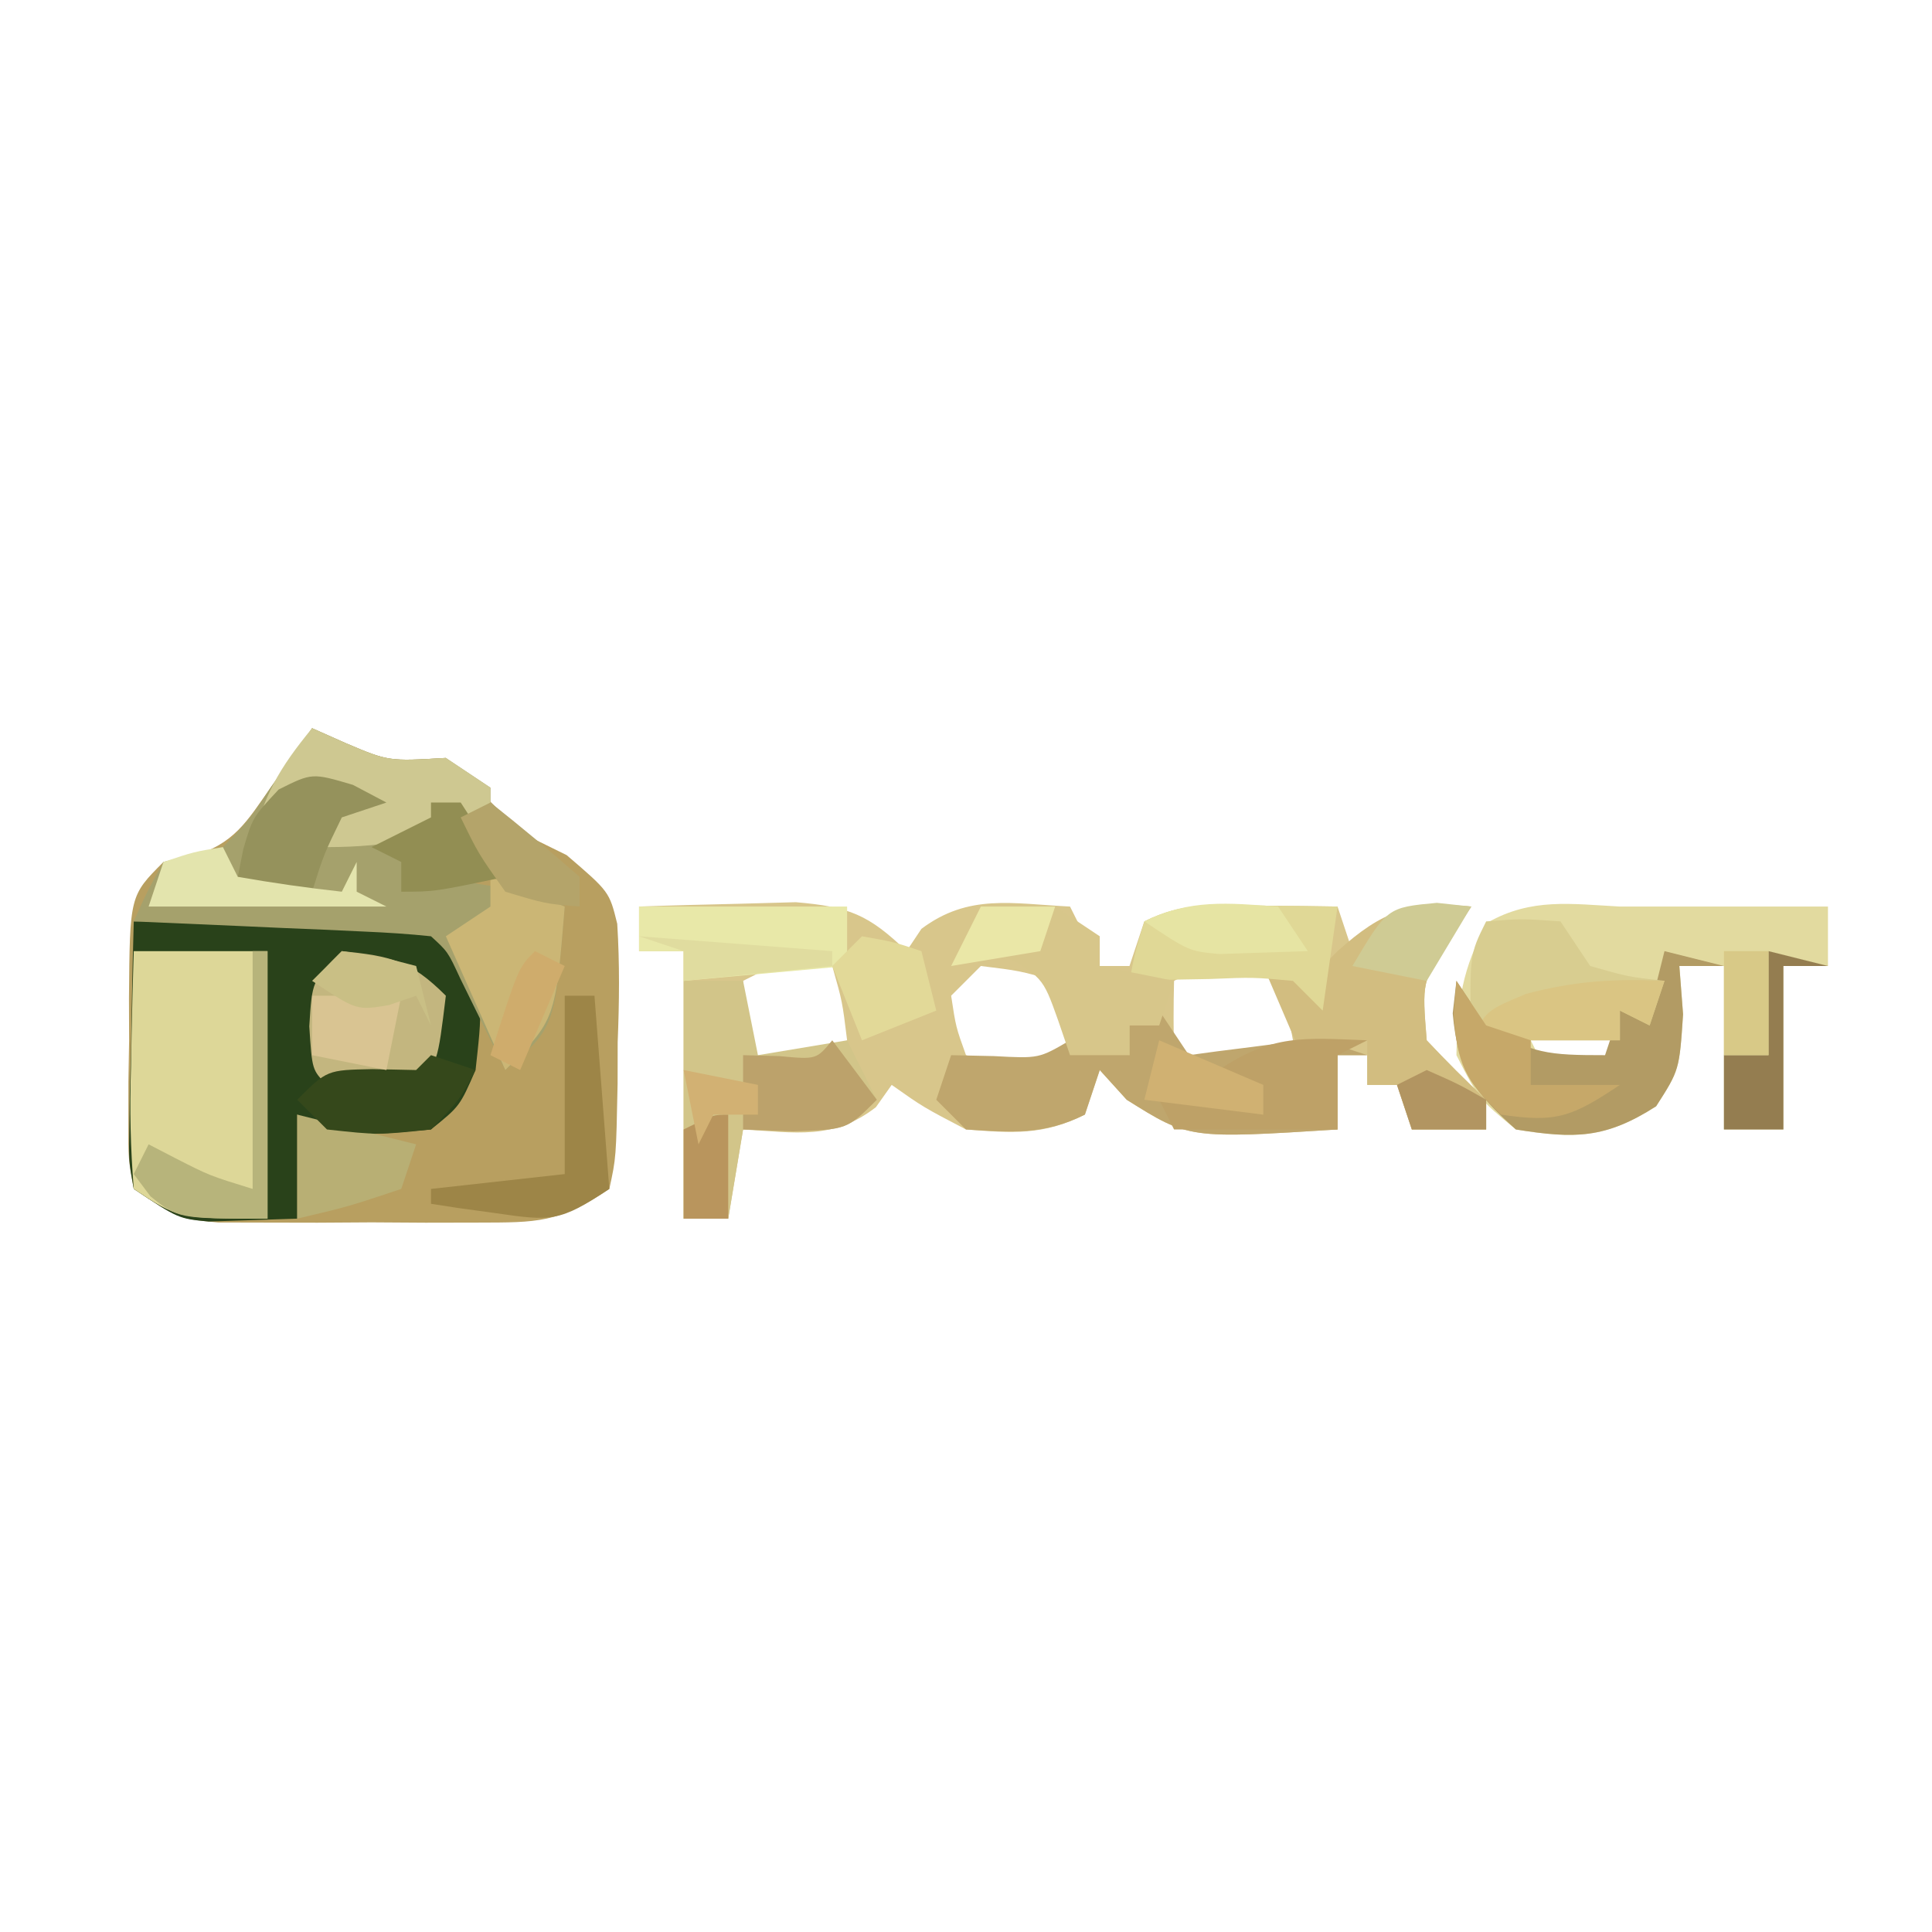
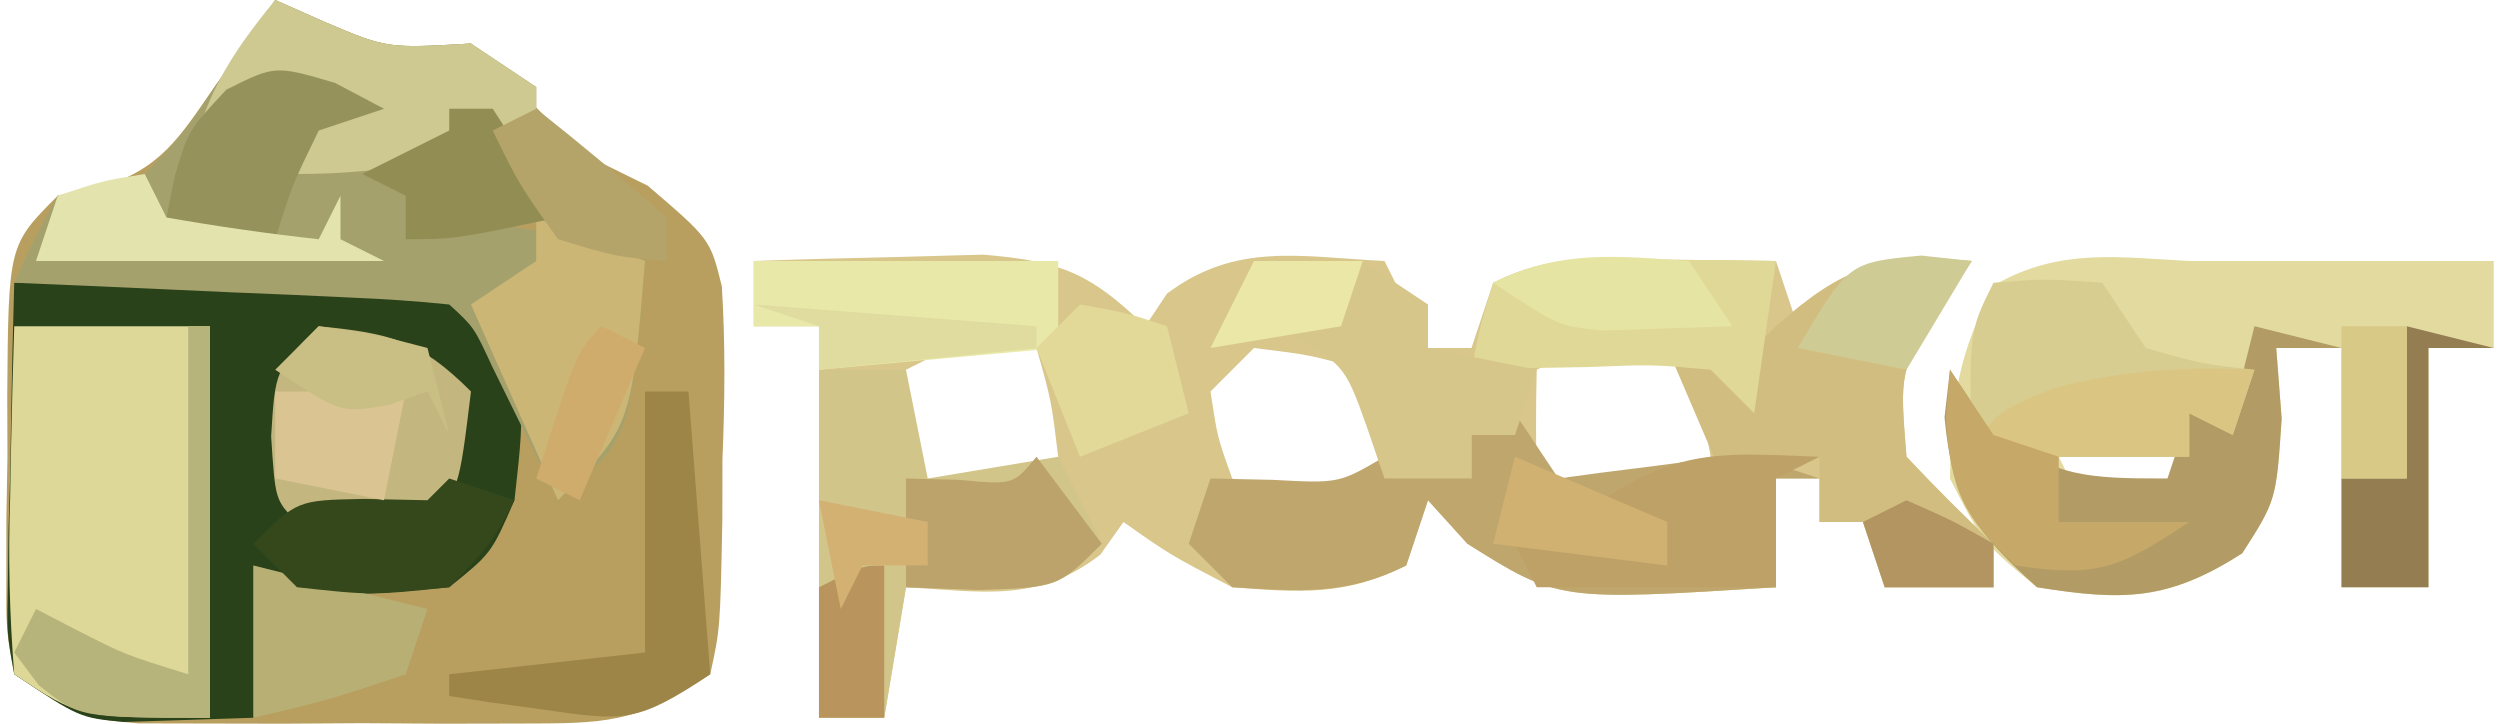
- <svg xmlns="http://www.w3.org/2000/svg" version="1.1" width="130" height="130">
+ <svg xmlns="http://www.w3.org/2000/svg" version="1.1" width="114" height="33" viewBox="8.634 49 114.366 33.273">
  <path d="M0 0 C1.114 0.495 1.114 0.495 2.25 1 C5.139 2.228 5.139 2.228 9 2 C10.711 3.621 12.373 5.295 14 7 C15.033 7.508 16.065 8.016 17.129 8.539 C20 11 20 11 20.533 13.162 C20.7 15.84 20.671 18.444 20.562 21.125 C20.561 22.044 20.559 22.963 20.557 23.91 C20.458 28.9 20.458 28.9 20 31 C16.546 33.302 15.195 33.257 11.125 33.266 C9.975 33.268 8.825 33.271 7.641 33.273 C6.439 33.266 5.238 33.258 4 33.25 C2.198 33.262 2.198 33.262 0.359 33.273 C-1.365 33.27 -1.365 33.27 -3.125 33.266 C-4.707 33.262 -4.707 33.262 -6.32 33.259 C-9 33 -9 33 -12 31 C-12.372 28.969 -12.372 28.969 -12.363 26.5 C-12.363 25.613 -12.362 24.726 -12.361 23.812 C-12.345 22.884 -12.329 21.956 -12.312 21 C-12.317 19.608 -12.317 19.608 -12.322 18.188 C-12.267 11.267 -12.267 11.267 -10 9 C-9.049 8.816 -9.049 8.816 -8.078 8.629 C-5.242 7.77 -4.426 6.337 -2.75 3.938 C-2.229 3.204 -1.708 2.471 -1.172 1.715 C-0.785 1.149 -0.398 0.583 0 0 Z " fill="#B89F60" transform="translate(21,49)" />
  <path d="M0 0 C2.249 -0.081 4.5 -0.139 6.75 -0.188 C8.003 -0.222 9.256 -0.257 10.547 -0.293 C14.141 0.012 15.447 0.544 18 3 C18.33 2.505 18.66 2.01 19 1.5 C22.176 -0.882 25.102 -0.192 29 0 C29.66 1.32 30.32 2.64 31 4 C31.66 4 32.32 4 33 4 C33.33 3.01 33.66 2.02 34 1 C36.645 -0.322 38.678 -0.097 41.625 -0.062 C43.129 -0.049 43.129 -0.049 44.664 -0.035 C45.435 -0.024 46.206 -0.012 47 0 C47.495 1.485 47.495 1.485 48 3 C48.392 2.505 48.784 2.01 49.188 1.5 C51.551 -0.456 53.014 -0.242 56 0 C55.505 0.743 55.01 1.485 54.5 2.25 C52.681 5.063 52.681 5.063 53 9 C54.292 10.373 55.624 11.71 57 13 C57 13.66 57 14.32 57 15 C55.35 15 53.7 15 52 15 C51.505 13.515 51.505 13.515 51 12 C50.34 12 49.68 12 49 12 C49 11.34 49 10.68 49 10 C48.34 10 47.68 10 47 10 C47 11.65 47 13.3 47 15 C37.004 15.63 37.004 15.63 32.812 13 C32.214 12.34 31.616 11.68 31 11 C30.67 11.99 30.34 12.98 30 14 C27.18 15.41 25.13 15.245 22 15 C19.125 13.5 19.125 13.5 17 12 C16.649 12.495 16.299 12.99 15.938 13.5 C13.056 15.731 10.53 15.2 7 15 C6.67 16.98 6.34 18.96 6 21 C5.01 21 4.02 21 3 21 C3 15.06 3 9.12 3 3 C2.01 3 1.02 3 0 3 C0 2.01 0 1.02 0 0 Z M7 5 C6.959 6.666 6.957 8.334 7 10 C9.397 10.68 9.397 10.68 12 11 C12.66 10.34 13.32 9.68 14 9 C13.68 6.397 13.68 6.397 13 4 C9.711 3.633 9.711 3.633 7 5 Z M23 4 C22.34 4.66 21.68 5.32 21 6 C21.319 8.108 21.319 8.108 22 10 C24.397 10.68 24.397 10.68 27 11 C27.66 10.34 28.32 9.68 29 9 C28.681 6.892 28.681 6.892 28 5 C25.603 4.32 25.603 4.32 23 4 Z M36 5 C35.959 6.666 35.957 8.334 36 10 C38.354 10.688 38.354 10.688 41 11 C41.99 10.34 42.98 9.68 44 9 C43.502 6.244 43.502 6.244 42 4 C38.711 3.594 38.711 3.594 36 5 Z " fill="#D8C68B" transform="translate(43,61)" />
  <path d="M0 0 C3.271 -0.087 6.541 -0.14 9.812 -0.188 C10.741 -0.213 11.67 -0.238 12.627 -0.264 C13.966 -0.278 13.966 -0.278 15.332 -0.293 C16.565 -0.317 16.565 -0.317 17.823 -0.341 C20 0 20 0 21.768 1.303 C23.825 4.136 23.355 6.627 23 10 C21.938 12.438 21.938 12.438 20 14 C14.045 14.522 14.045 14.522 11 13 C11 15.31 11 17.62 11 20 C9.742 20.041 8.484 20.082 7.188 20.125 C6.48 20.148 5.772 20.171 5.043 20.195 C3 20 3 20 0 18 C-0.341 16.121 -0.341 16.121 -0.293 13.867 C-0.283 13.062 -0.274 12.256 -0.264 11.426 C-0.239 10.584 -0.213 9.742 -0.188 8.875 C-0.174 8.026 -0.16 7.176 -0.146 6.301 C-0.111 4.2 -0.057 2.1 0 0 Z " fill="#29421A" transform="translate(9,62)" />
  <path d="M0 0 C0.99 0 1.98 0 3 0 C6.667 0 10.333 0 14 0 C14 1.32 14 2.64 14 4 C13.01 4 12.02 4 11 4 C11 7.63 11 11.26 11 15 C9.68 15 8.36 15 7 15 C7 11.37 7 7.74 7 4 C6.01 4 5.02 4 4 4 C4.124 5.609 4.124 5.609 4.25 7.25 C4 11 4 11 2.438 13.438 C-0.967 15.62 -3.034 15.637 -7 15 C-9.5 12.938 -9.5 12.938 -11 10 C-10.94 6.507 -10.637 4.096 -8.875 1.062 C-5.957 -0.591 -3.286 -0.176 0 0 Z M-5 4 C-1 5 -1 5 -1 5 Z M-6 9 C-5.67 9.66 -5.34 10.32 -5 11 C-3.35 10.67 -1.7 10.34 0 10 C0 9.67 0 9.34 0 9 C-1.98 9 -3.96 9 -6 9 Z " fill="#E2DA9F" transform="translate(109,61)" />
  <path d="M0 0 C1.114 0.495 1.114 0.495 2.25 1 C5.139 2.228 5.139 2.228 9 2 C9.99 2.66 10.98 3.32 12 4 C12 4.66 12 5.32 12 6 C9.667 6.778 7.386 7.424 5 8 C8.46 10.307 10.925 10.481 15 11 C15.66 11.33 16.32 11.66 17 12 C16.33 20.17 16.33 20.17 13 23 C12.584 22.151 12.584 22.151 12.16 21.285 C11.798 20.552 11.436 19.818 11.062 19.062 C10.703 18.332 10.343 17.601 9.973 16.848 C9.136 15.038 9.136 15.038 8 14 C6.514 13.843 5.021 13.749 3.527 13.684 C2.179 13.621 2.179 13.621 0.803 13.557 C-0.143 13.517 -1.088 13.478 -2.062 13.438 C-3.012 13.394 -3.961 13.351 -4.939 13.307 C-7.293 13.2 -9.646 13.098 -12 13 C-11.12 11.031 -11.12 11.031 -10 9 C-8.669 8.656 -7.336 8.324 -6 8 C-4.232 6.165 -4.232 6.165 -2.75 3.938 C-2.229 3.204 -1.708 2.471 -1.172 1.715 C-0.785 1.149 -0.398 0.583 0 0 Z " fill="#A5A16C" transform="translate(21,49)" />
  <path d="M0 0 C2.97 0 5.94 0 9 0 C9 5.94 9 11.88 9 18 C3 18 3 18 0 16 C-0.221 13.211 -0.281 10.653 -0.188 7.875 C-0.174 7.121 -0.16 6.367 -0.146 5.59 C-0.111 3.726 -0.057 1.863 0 0 Z " fill="#DDD798" transform="translate(9,64)" />
  <path d="M0 0 C0.66 0.99 1.32 1.98 2 3 C2.922 2.874 2.922 2.874 3.863 2.746 C4.672 2.644 5.48 2.542 6.312 2.438 C7.113 2.333 7.914 2.229 8.738 2.121 C11 2 11 2 14 3 C13.34 3 12.68 3 12 3 C12 4.65 12 6.3 12 8 C2.004 8.63 2.004 8.63 -2.188 6 C-2.786 5.34 -3.384 4.68 -4 4 C-4.33 4.99 -4.66 5.98 -5 7 C-7.763 8.381 -9.947 8.191 -13 8 C-13.66 7.34 -14.32 6.68 -15 6 C-14.67 5.01 -14.34 4.02 -14 3 C-13.051 3.021 -12.102 3.041 -11.125 3.062 C-8.093 3.226 -8.093 3.226 -6 2 C-3.875 2.438 -3.875 2.438 -2 3 C-2 2.34 -2 1.68 -2 1 C-1.34 0.67 -0.68 0.34 0 0 Z " fill="#BFA66D" transform="translate(78,68)" />
  <path d="M0 0 C-0.495 0.743 -0.99 1.485 -1.5 2.25 C-3.319 5.063 -3.319 5.063 -3 9 C-1.708 10.373 -0.376 11.71 1 13 C1 13.66 1 14.32 1 15 C-0.65 15 -2.3 15 -4 15 C-4.33 14.01 -4.66 13.02 -5 12 C-5.66 12 -6.32 12 -7 12 C-7 11.01 -7 10.02 -7 9 C-7.99 9 -8.98 9 -10 9 C-10.33 9.66 -10.66 10.32 -11 11 C-11.99 8.69 -12.98 6.38 -14 4 C-13.01 4.33 -12.02 4.66 -11 5 C-10.34 4.34 -9.68 3.68 -9 3 C-5.93 0.247 -4.115 -0.343 0 0 Z " fill="#D2BD80" transform="translate(99,61)" />
  <path d="M0 0 C1.32 0 2.64 0 4 0 C4.33 1.65 4.66 3.3 5 5 C6.98 4.67 8.96 4.34 11 4 C11.66 5.32 12.32 6.64 13 8 C11 10 11 10 7.375 10.125 C6.261 10.084 5.147 10.043 4 10 C3.67 11.98 3.34 13.96 3 16 C2.01 16 1.02 16 0 16 C0 10.72 0 5.44 0 0 Z " fill="#D2C589" transform="translate(46,66)" />
  <path d="M0 0 C1.32 0.33 2.64 0.66 4 1 C3.01 1 2.02 1 1 1 C1.124 2.609 1.124 2.609 1.25 4.25 C1 8 1 8 -0.562 10.438 C-3.967 12.62 -6.034 12.637 -10 12 C-12.842 9.449 -13.91 8.01 -14.25 4.188 C-14.168 3.466 -14.085 2.744 -14 2 C-13.01 3.485 -13.01 3.485 -12 5 C-8.964 6.923 -7.781 7 -4 7 C-3.67 6.01 -3.34 5.02 -3 4 C-2.34 4 -1.68 4 -1 4 C-0.67 2.68 -0.34 1.36 0 0 Z " fill="#B29B64" transform="translate(112,64)" />
  <path d="M0 0 C2.375 -0.188 2.375 -0.188 5 0 C5.66 0.99 6.32 1.98 7 3 C9.563 3.73 9.563 3.73 12 4 C11.67 4.99 11.34 5.98 11 7 C10.34 6.67 9.68 6.34 9 6 C9 6.66 9 7.32 9 8 C5.7 8 2.4 8 -1 8 C-1.125 2.25 -1.125 2.25 0 0 Z " fill="#D8CD90" transform="translate(100,62)" />
  <path d="M0 0 C3.297 0.33 4.623 0.623 7 3 C6.444 7.556 6.444 7.556 5 9 C2 9.125 2 9.125 -1 9 C-2 8 -2 8 -2.188 5.062 C-2 2 -2 2 0 0 Z " fill="#C3B67F" transform="translate(23,64)" />
  <path d="M0 0 C4.62 0 9.24 0 14 0 C14 1.32 14 2.64 14 4 C10.37 4.33 6.74 4.66 3 5 C3 4.34 3 3.68 3 3 C2.01 3 1.02 3 0 3 C0 2.01 0 1.02 0 0 Z " fill="#E8E8A8" transform="translate(43,61)" />
  <path d="M0 0 C1.504 0.014 1.504 0.014 3.039 0.027 C3.81 0.039 4.581 0.051 5.375 0.062 C5.045 2.373 4.715 4.683 4.375 7.062 C3.715 6.402 3.055 5.742 2.375 5.062 C-0.294 4.819 -0.294 4.819 -3.25 4.938 C-4.253 4.956 -5.256 4.974 -6.289 4.992 C-7.445 5.027 -7.445 5.027 -8.625 5.062 C-8.25 3.125 -8.25 3.125 -7.625 1.062 C-4.98 -0.26 -2.947 -0.034 0 0 Z " fill="#E0D896" transform="translate(84.625,60.9375)" />
  <path d="M0 0 C1.114 0.495 1.114 0.495 2.25 1 C5.139 2.228 5.139 2.228 9 2 C9.99 2.66 10.98 3.32 12 4 C12 4.66 12 5.32 12 6 C8.041 7.32 5.222 8 1 8 C1.33 7.01 1.66 6.02 2 5 C2.66 5 3.32 5 4 5 C2.219 4.136 2.219 4.136 0 4 C-2.271 5.854 -2.271 5.854 -4 8 C-3.401 4.644 -2.154 2.622 0 0 Z " fill="#CEC891" transform="translate(21,49)" />
  <path d="M0 0 C2.475 0.99 2.475 0.99 5 2 C4.375 9.625 4.375 9.625 1 13 C-0.32 10.03 -1.64 7.06 -3 4 C-2.01 3.34 -1.02 2.68 0 2 C0 1.34 0 0.68 0 0 Z " fill="#CBB675" transform="translate(33,59)" />
  <path d="M0 0 C0.99 0.66 1.98 1.32 3 2 C3 2.66 3 3.32 3 4 C4.65 4.33 6.3 4.66 8 5 C7.67 5.99 7.34 6.98 7 8 C6.34 8 5.68 8 5 8 C5 8.66 5 9.32 5 10 C3.68 10 2.36 10 1 10 C0.732 9.216 0.464 8.432 0.188 7.625 C-0.848 4.719 -0.848 4.719 -4 3 C-3.01 2.67 -2.02 2.34 -1 2 C-0.67 1.34 -0.34 0.68 0 0 Z " fill="#D7C68A" transform="translate(71,61)" />
  <path d="M0 0 C0.66 0 1.32 0 2 0 C2.33 4.29 2.66 8.58 3 13 C-0.353 15.236 -0.907 15.173 -4.688 14.625 C-5.496 14.514 -6.304 14.403 -7.137 14.289 C-7.752 14.194 -8.366 14.098 -9 14 C-9 13.67 -9 13.34 -9 13 C-4.545 12.505 -4.545 12.505 0 12 C0 8.04 0 4.08 0 0 Z " fill="#9D8547" transform="translate(38,67)" />
  <path d="M0 0 C-0.99 0.495 -0.99 0.495 -2 1 C-2 2.65 -2 4.3 -2 6 C-5.63 6 -9.26 6 -13 6 C-13.33 5.34 -13.66 4.68 -14 4 C-11.69 4.33 -9.38 4.66 -7 5 C-7 4.34 -7 3.68 -7 3 C-7.99 2.67 -8.98 2.34 -10 2 C-6.356 -0.429 -4.288 -0.162 0 0 Z " fill="#BEA167" transform="translate(92,70)" />
  <path d="M0 0 C0.33 0 0.66 0 1 0 C1 5.94 1 11.88 1 18 C-5 18 -5 18 -6.875 16.5 C-7.246 16.005 -7.617 15.51 -8 15 C-7.67 14.34 -7.34 13.68 -7 13 C-6.402 13.309 -5.804 13.619 -5.188 13.938 C-2.91 15.102 -2.91 15.102 0 16 C0 10.72 0 5.44 0 0 Z " fill="#B7B47B" transform="translate(17,64)" />
  <path d="M0 0 C0.743 0.392 1.485 0.784 2.25 1.188 C1.26 1.518 0.27 1.847 -0.75 2.188 C-1.969 4.692 -1.969 4.692 -2.75 7.188 C-5.06 7.188 -7.37 7.188 -9.75 7.188 C-9.09 6.857 -8.43 6.527 -7.75 6.188 C-7.626 5.569 -7.503 4.95 -7.375 4.312 C-6.75 2.188 -6.75 2.188 -5 0.312 C-2.75 -0.812 -2.75 -0.812 0 0 Z " fill="#95925C" transform="translate(23.75,52.8125)" />
  <path d="M0 0 C2.64 0.66 5.28 1.32 8 2 C7.67 2.99 7.34 3.98 7 5 C3.438 6.188 3.438 6.188 0 7 C0 4.69 0 2.38 0 0 Z " fill="#B8AF74" transform="translate(20,75)" />
  <path d="M0 0 C0.99 1.32 1.98 2.64 3 4 C1 6 1 6 -2.625 6.125 C-3.739 6.084 -4.853 6.043 -6 6 C-6 4.35 -6 2.7 -6 1 C-4.793 1.031 -4.793 1.031 -3.562 1.062 C-1.066 1.296 -1.066 1.296 0 0 Z " fill="#BCA26B" transform="translate(56,70)" />
  <path d="M0 0 C0.99 0.33 1.98 0.66 3 1 C1.938 3 1.938 3 0 5 C-3.562 5.375 -3.562 5.375 -7 5 C-7.66 4.34 -8.32 3.68 -9 3 C-7 1 -7 1 -3.938 0.938 C-2.483 0.968 -2.483 0.968 -1 1 C-0.67 0.67 -0.34 0.34 0 0 Z " fill="#35481B" transform="translate(29,71)" />
  <path d="M0 0 C-0.33 0.99 -0.66 1.98 -1 3 C-1.66 2.67 -2.32 2.34 -3 2 C-3 2.66 -3 3.32 -3 4 C-6.3 4 -9.6 4 -13 4 C-12 2 -12 2 -9.312 0.875 C-6.042 0.011 -3.363 -0.16 0 0 Z " fill="#DAC583" transform="translate(112,66)" />
  <path d="M0 0 C0.99 1.485 0.99 1.485 2 3 C2.99 3.33 3.98 3.66 5 4 C5 4.99 5 5.98 5 7 C6.98 7 8.96 7 11 7 C7.779 9.148 6.74 9.561 3 9 C0.597 6.763 0.037 5.537 -0.188 2.25 C-0.126 1.508 -0.064 0.765 0 0 Z " fill="#C6A869" transform="translate(98,66)" />
  <path d="M0 0 C1.32 0.33 2.64 0.66 4 1 C3.01 1 2.02 1 1 1 C1 4.63 1 8.26 1 12 C-0.32 12 -1.64 12 -3 12 C-3 10.35 -3 8.7 -3 7 C-2.01 7 -1.02 7 0 7 C0 4.69 0 2.38 0 0 Z " fill="#947D50" transform="translate(119,64)" />
  <path d="M0 0 C0.66 0 1.32 0 2 0 C3.625 2.5 3.625 2.5 5 5 C0.25 6 0.25 6 -2 6 C-2 5.34 -2 4.68 -2 4 C-2.66 3.67 -3.32 3.34 -4 3 C-2.68 2.34 -1.36 1.68 0 1 C0 0.67 0 0.34 0 0 Z " fill="#928E53" transform="translate(29,54)" />
  <path d="M0 0 C0.33 0.66 0.66 1.32 1 2 C3.322 2.407 5.657 2.744 8 3 C8.33 2.34 8.66 1.68 9 1 C9 1.66 9 2.32 9 3 C9.66 3.33 10.32 3.66 11 4 C5.72 4 0.44 4 -5 4 C-4.67 3.01 -4.34 2.02 -4 1 C-1.938 0.312 -1.938 0.312 0 0 Z " fill="#E3E4AD" transform="translate(15,57)" />
  <path d="M0 0 C2.125 0.375 2.125 0.375 4 1 C4.33 2.32 4.66 3.64 5 5 C3.35 5.66 1.7 6.32 0 7 C-0.66 5.35 -1.32 3.7 -2 2 C-1.34 1.34 -0.68 0.68 0 0 Z " fill="#E2D998" transform="translate(58,63)" />
  <path d="M0 0 C0.763 0.083 1.526 0.165 2.312 0.25 C0.828 2.725 0.828 2.725 -0.688 5.25 C-2.337 4.92 -3.987 4.59 -5.688 4.25 C-3.349 0.312 -3.349 0.312 0 0 Z " fill="#CFCB94" transform="translate(96.6875,60.75)" />
  <path d="M0 0 C0.66 0.99 1.32 1.98 2 3 C0.742 3.041 -0.516 3.083 -1.812 3.125 C-2.52 3.148 -3.228 3.171 -3.957 3.195 C-6 3 -6 3 -9 1 C-5.957 -0.522 -3.346 -0.239 0 0 Z " fill="#E6E4A3" transform="translate(86,61)" />
  <path d="M0 0 C1.98 0 3.96 0 6 0 C5.67 1.65 5.34 3.3 5 5 C3.35 4.67 1.7 4.34 0 4 C0 2.68 0 1.36 0 0 Z " fill="#D9C492" transform="translate(21,67)" />
  <path d="M0 0 C2.625 0.375 2.625 0.375 5 1 C5.33 2.32 5.66 3.64 6 5 C5.67 4.34 5.34 3.68 5 3 C4.103 3.309 4.103 3.309 3.188 3.625 C1 4 1 4 -2 2 C-1.34 1.34 -0.68 0.68 0 0 Z " fill="#C9BF85" transform="translate(23,64)" />
  <path d="M0 0 C4.29 0.33 8.58 0.66 13 1 C13 1.33 13 1.66 13 2 C9.7 2.33 6.4 2.66 3 3 C3 2.34 3 1.68 3 1 C2.01 0.67 1.02 0.34 0 0 Z " fill="#E0DC9F" transform="translate(43,63)" />
  <path d="M0 0 C2.041 1.616 4.041 3.286 6 5 C6 5.66 6 6.32 6 7 C3.688 6.812 3.688 6.812 1 6 C-0.812 3.438 -0.812 3.438 -2 1 C-1.34 0.67 -0.68 0.34 0 0 Z " fill="#B4A46A" transform="translate(33,54)" />
  <path d="M0 0 C0.99 0 1.98 0 3 0 C3 2.31 3 4.62 3 7 C2.01 7 1.02 7 0 7 C0 4.69 0 2.38 0 0 Z " fill="#D8C987" transform="translate(116,64)" />
  <path d="M0 0 C0.66 0.33 1.32 0.66 2 1 C0.515 4.465 0.515 4.465 -1 8 C-1.66 7.67 -2.32 7.34 -3 7 C-1.125 1.125 -1.125 1.125 0 0 Z " fill="#CFAC6C" transform="translate(36,64)" />
  <path d="M0 0 C1.65 0 3.3 0 5 0 C4.67 0.99 4.34 1.98 4 3 C2.02 3.33 0.04 3.66 -2 4 C-1.34 2.68 -0.68 1.36 0 0 Z " fill="#EAE7A7" transform="translate(66,61)" />
  <path d="M0 0 C0 2.31 0 4.62 0 7 C-0.99 7 -1.98 7 -3 7 C-3 5.02 -3 3.04 -3 1 C-1 0 -1 0 0 0 Z " fill="#B9955D" transform="translate(49,75)" />
  <path d="M0 0 C3.465 1.485 3.465 1.485 7 3 C7 3.66 7 4.32 7 5 C4.36 4.67 1.72 4.34 -1 4 C-0.67 2.68 -0.34 1.36 0 0 Z " fill="#D0B172" transform="translate(78,70)" />
  <path d="M0 0 C2.125 0.938 2.125 0.938 4 2 C4 2.66 4 3.32 4 4 C2.35 4 0.7 4 -1 4 C-1.33 3.01 -1.66 2.02 -2 1 C-1.34 0.67 -0.68 0.34 0 0 Z " fill="#B29561" transform="translate(96,72)" />
  <path d="M0 0 C2.475 0.495 2.475 0.495 5 1 C5 1.66 5 2.32 5 3 C4.01 3 3.02 3 2 3 C1.67 3.66 1.34 4.32 1 5 C0.67 3.35 0.34 1.7 0 0 Z " fill="#D2B173" transform="translate(46,72)" />
</svg>
